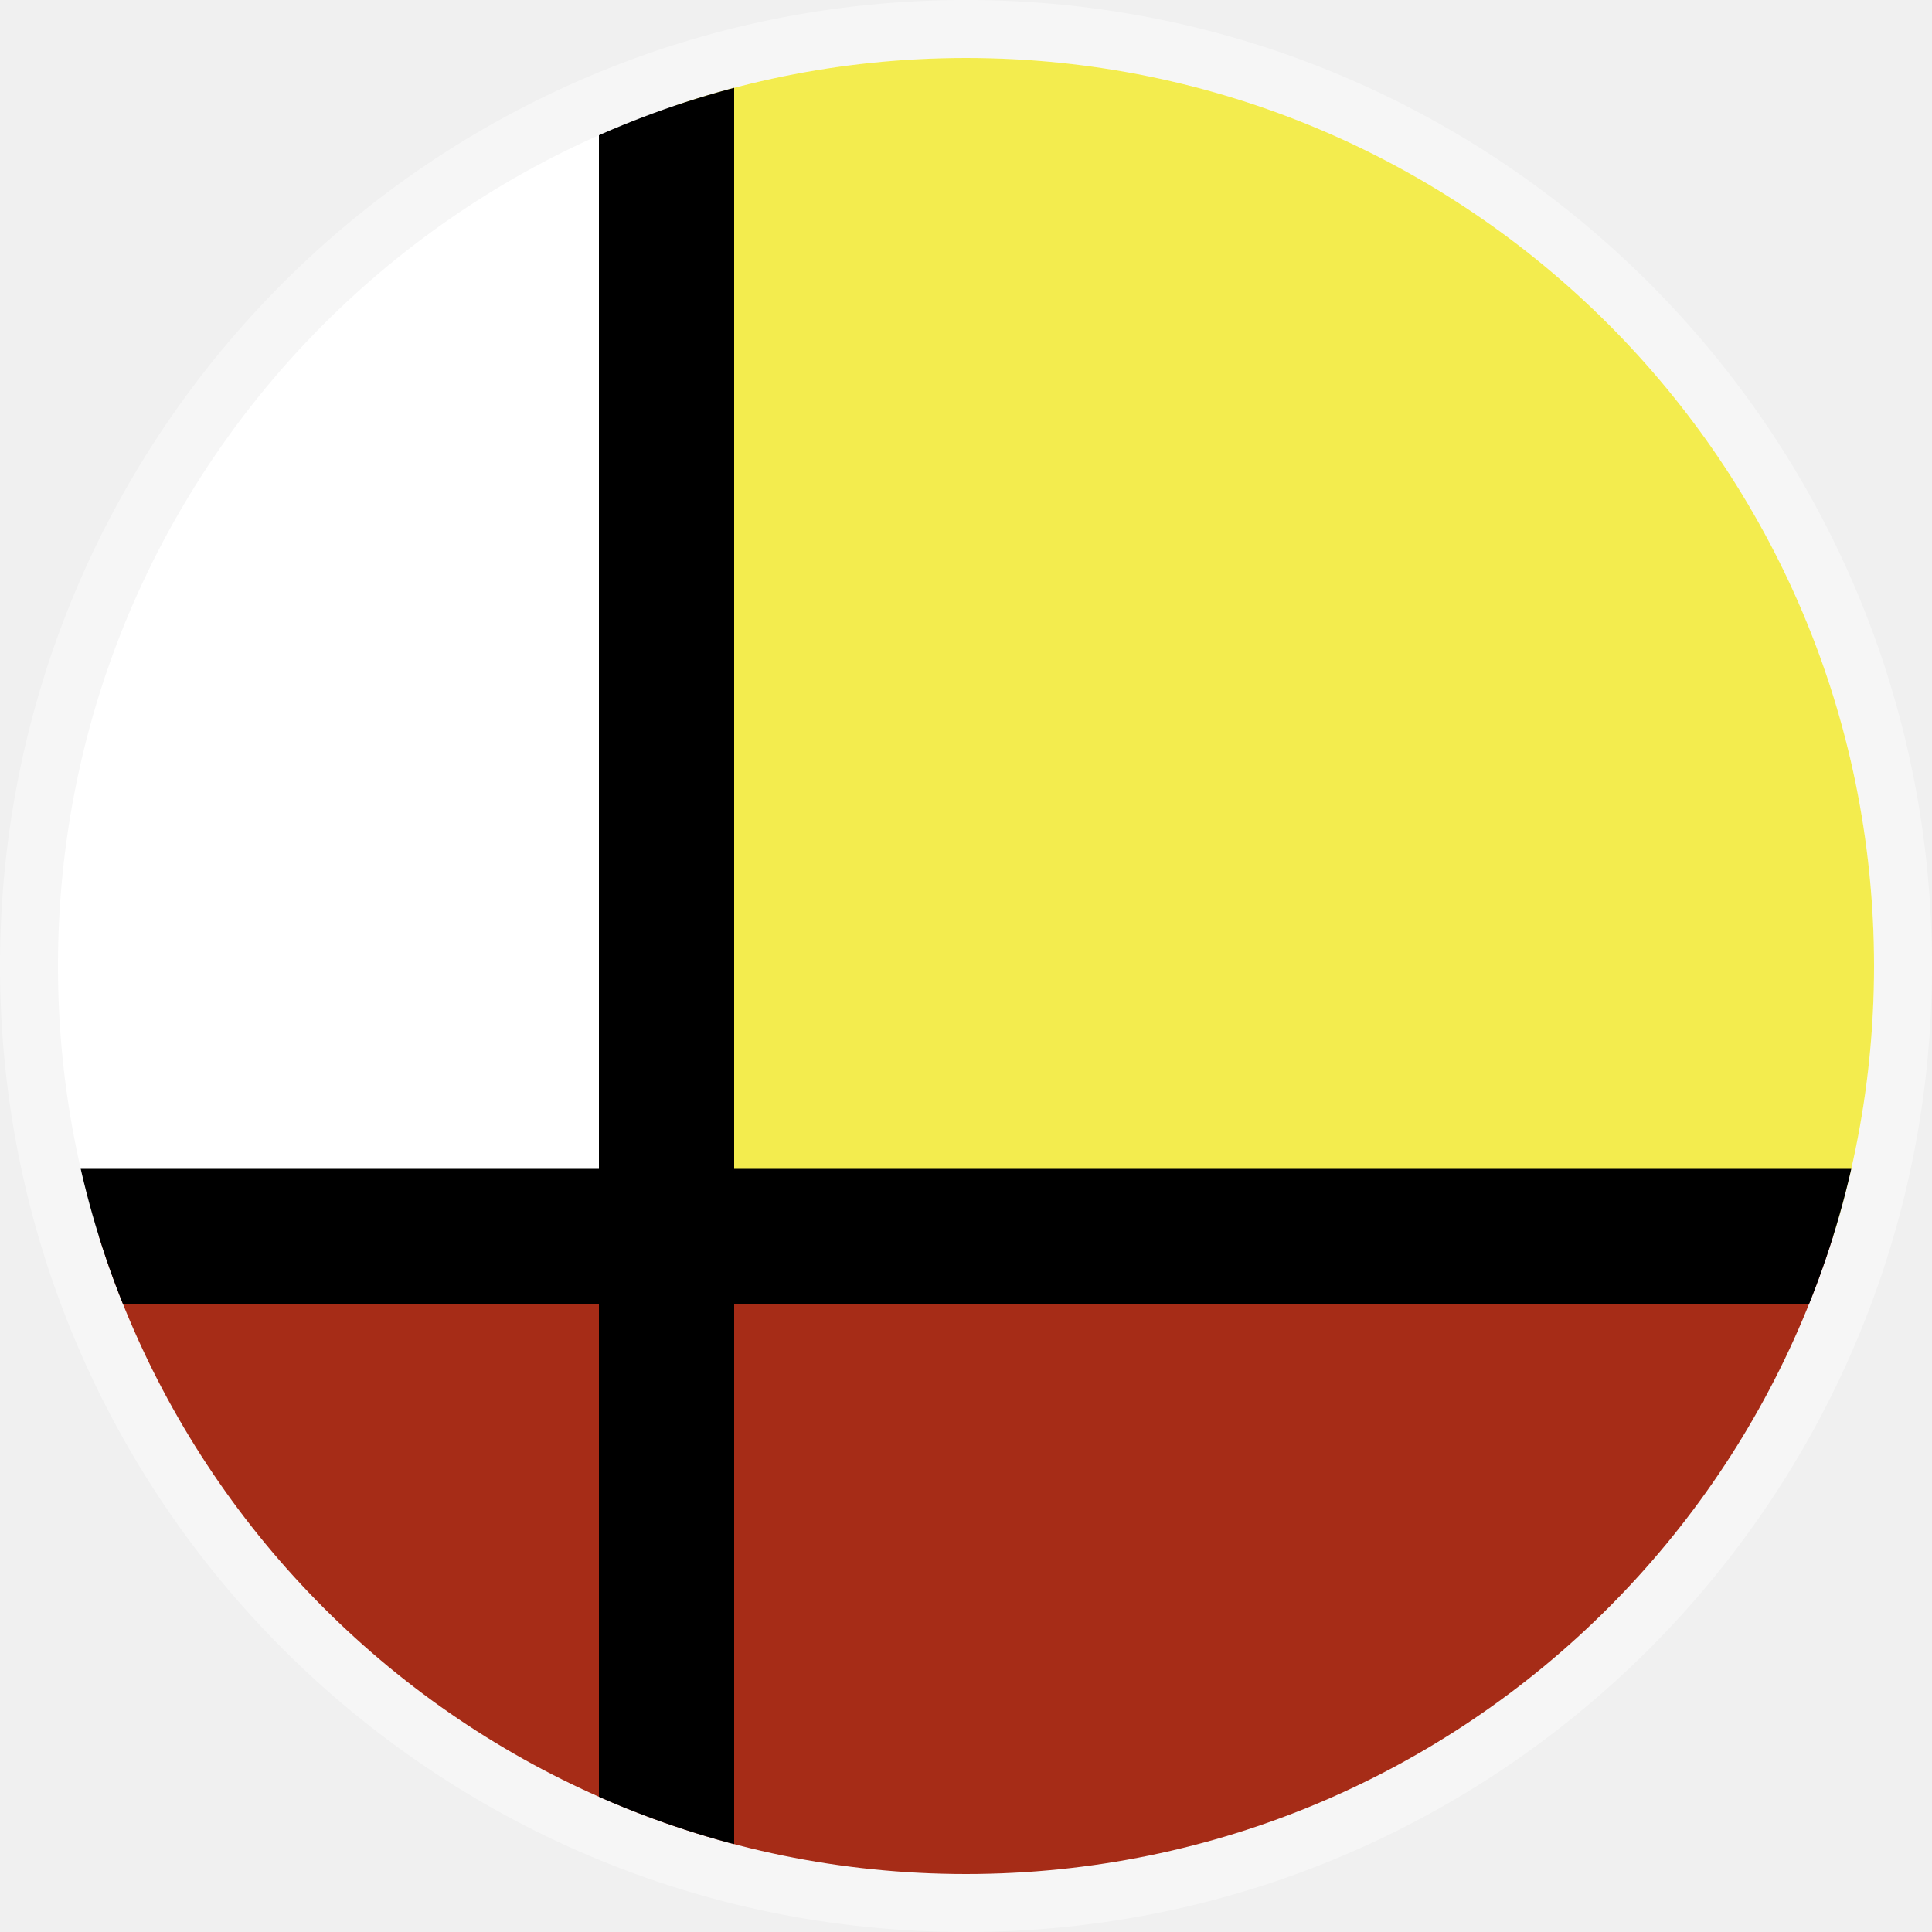
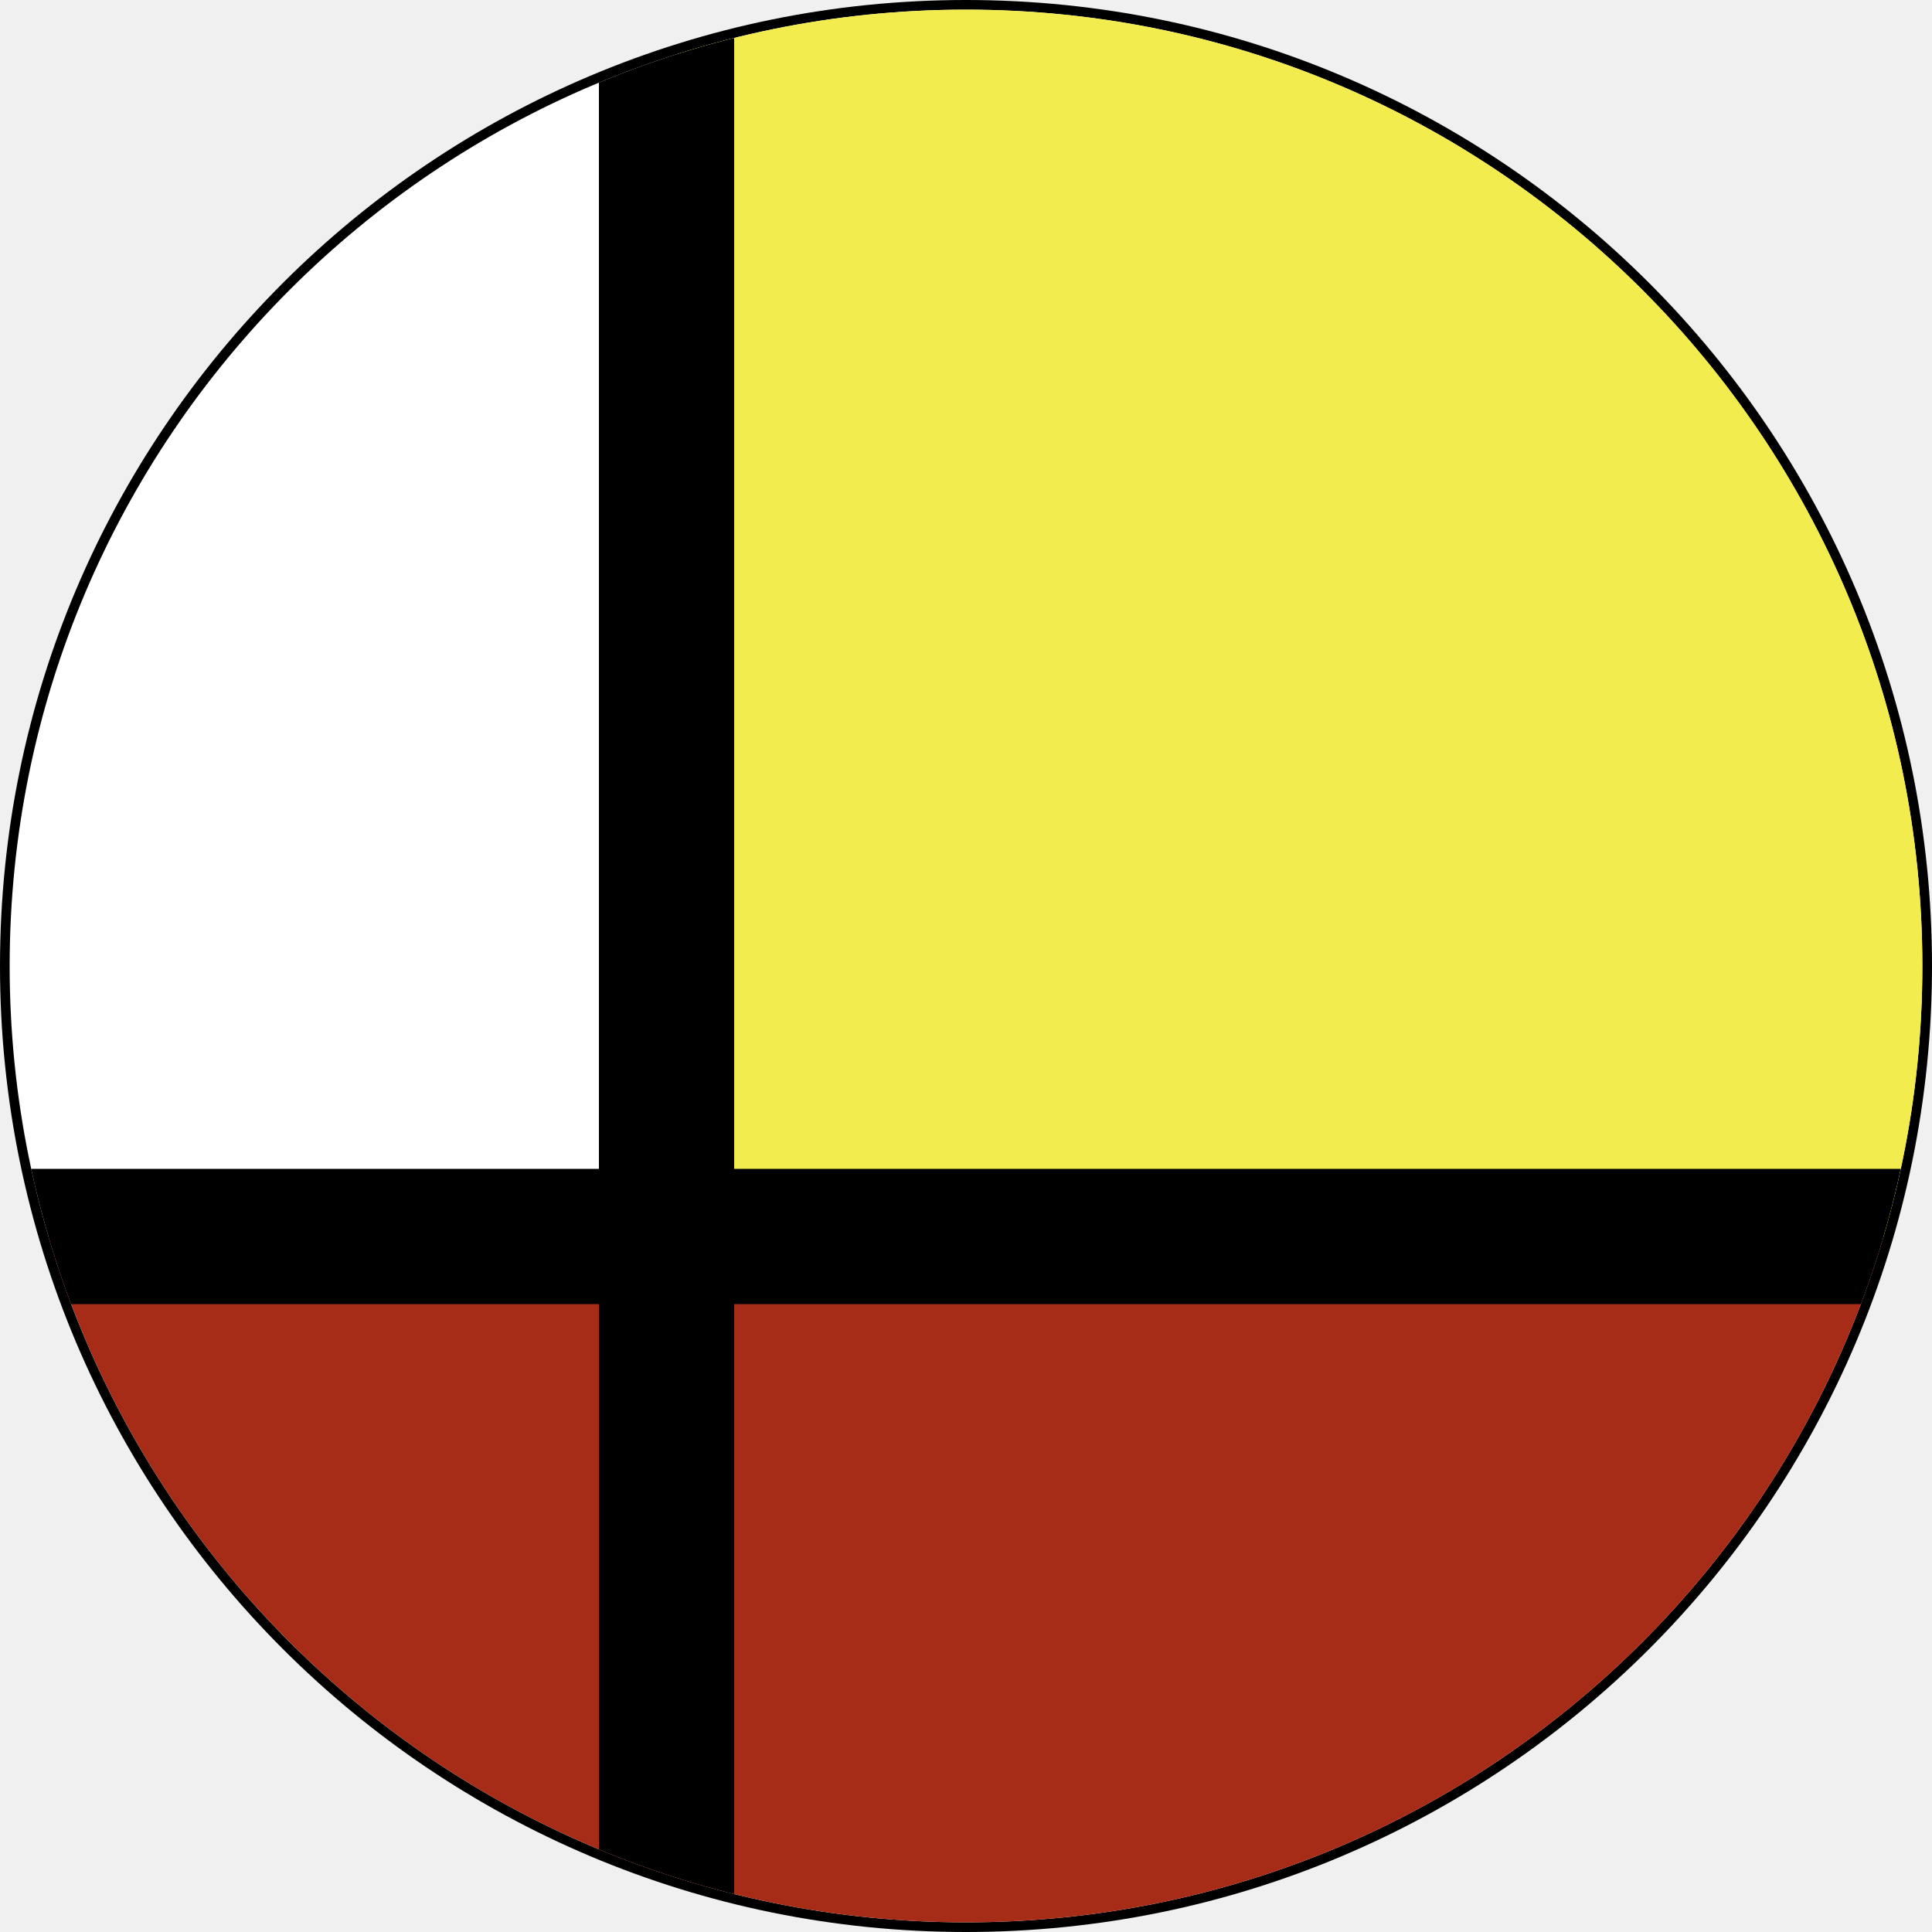
<svg xmlns="http://www.w3.org/2000/svg" viewBox="0 0 200 200" fill="none">
-   <mask id="outerCircle" mask-type="luminance">
-     <rect x="0" y="0" width="100" height="100" fill="black" />
-     <circle cx="50%" cy="50%" r="50%" fill="white" />
+   <mask id="b" mask-type="luminance">
+     <circle cx="50%" cy="50%" r="99" fill="#fff" />
  </mask>
-   <mask id="innerCircle" mask-type="luminance">
-     <rect x="0" y="0" width="100" height="100" fill="black" />
-     <circle cx="50%" cy="50%" r="47%" fill="white" />
-   </mask>
-   <rect width="100%" height="100%" rx="24" fill="white" opacity="0.4" mask="url(#outerCircle)" />
-   <rect x="0" y="0" width="100%" height="100%" fill="white" mask="url(#innerCircle)" />
-   <rect x="70" y="0" width="100%" height="128" fill="#F3EC4E" mask="url(#innerCircle)" />
-   <rect x="0" y="128" width="100%" height="100%" fill="#A62C17" mask="url(#innerCircle)" />
-   <rect x="62" y="0" width="14" height="100%" fill="black" mask="url(#innerCircle)" />
-   <rect x="0" y="121" width="100%" height="14" fill="black" mask="url(#innerCircle)" />
+   <circle cx="50%" cy="50%" r="50%" fill="#000" />
+   <rect width="100%" height="100%" fill="#fff" mask="url(#b)" />
+   <rect x="70" width="100%" height="128" fill="#f3ec4e" mask="url(#b)" />
+   <rect y="128" width="100%" height="100%" fill="#a62c17" mask="url(#b)" />
+   <rect x="62" width="14" height="100%" fill="#000" mask="url(#b)" />
+   <rect y="121" width="100%" height="14" fill="#000" mask="url(#b)" />
</svg>
